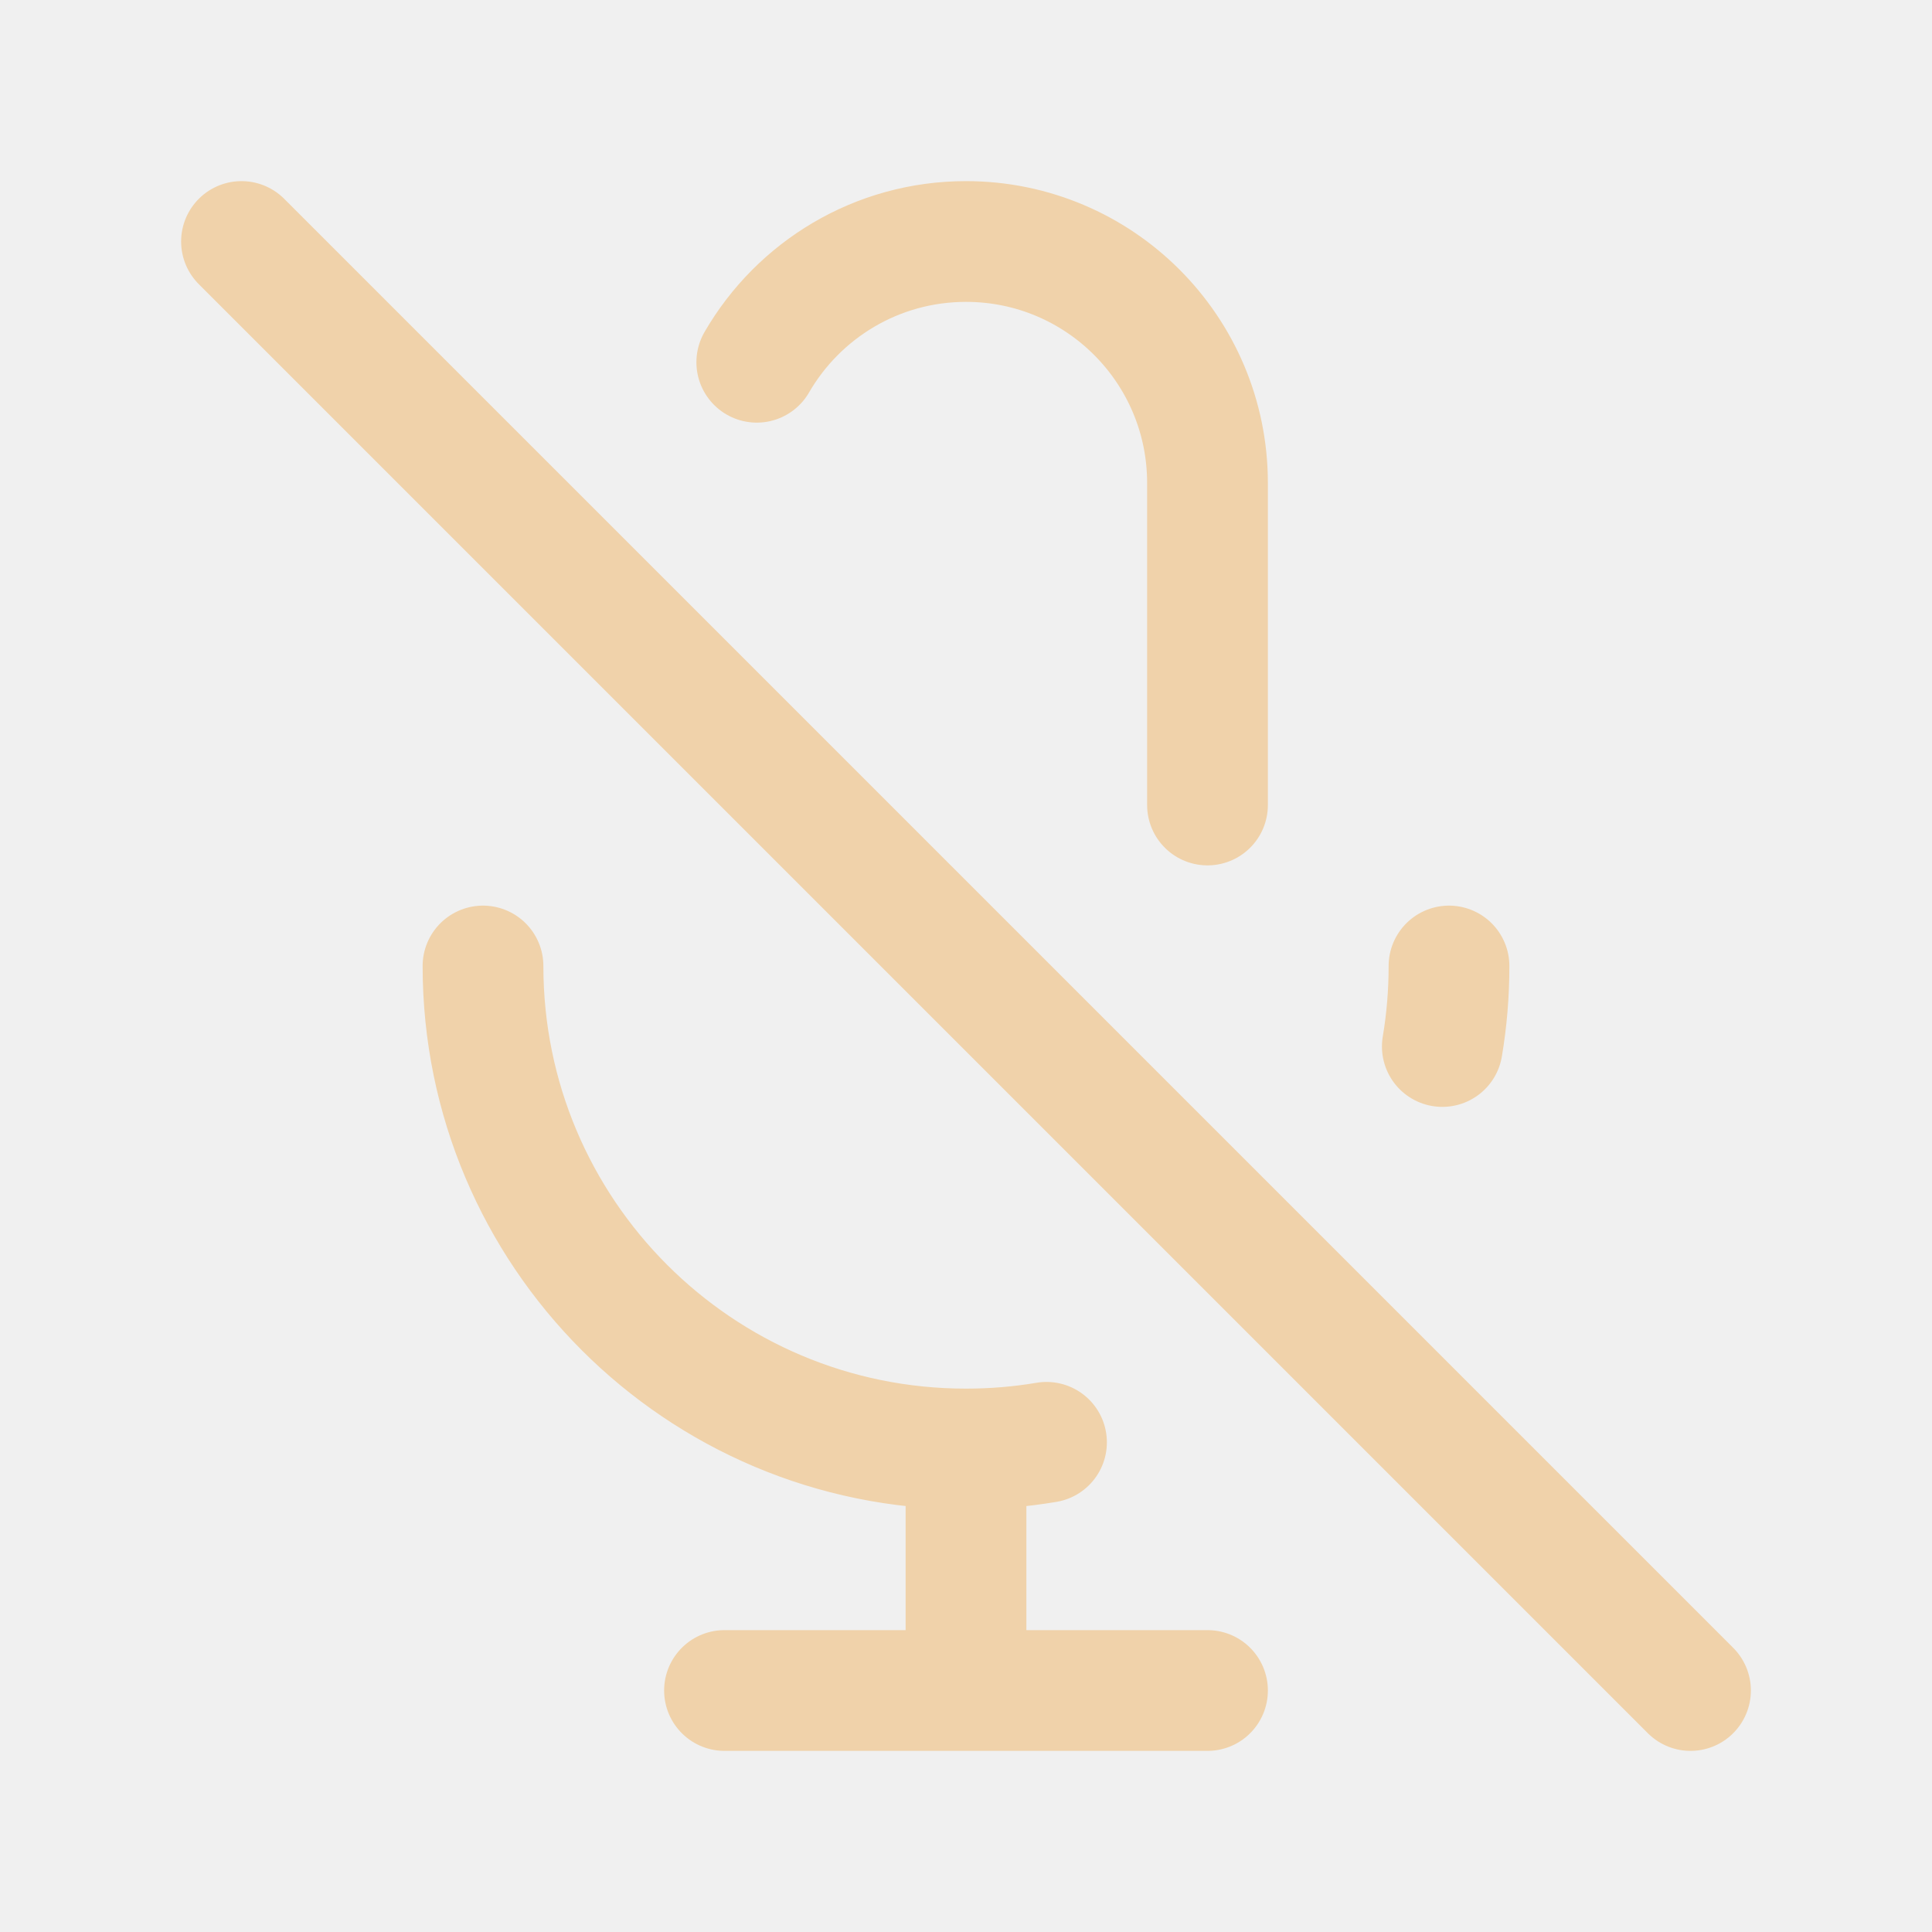
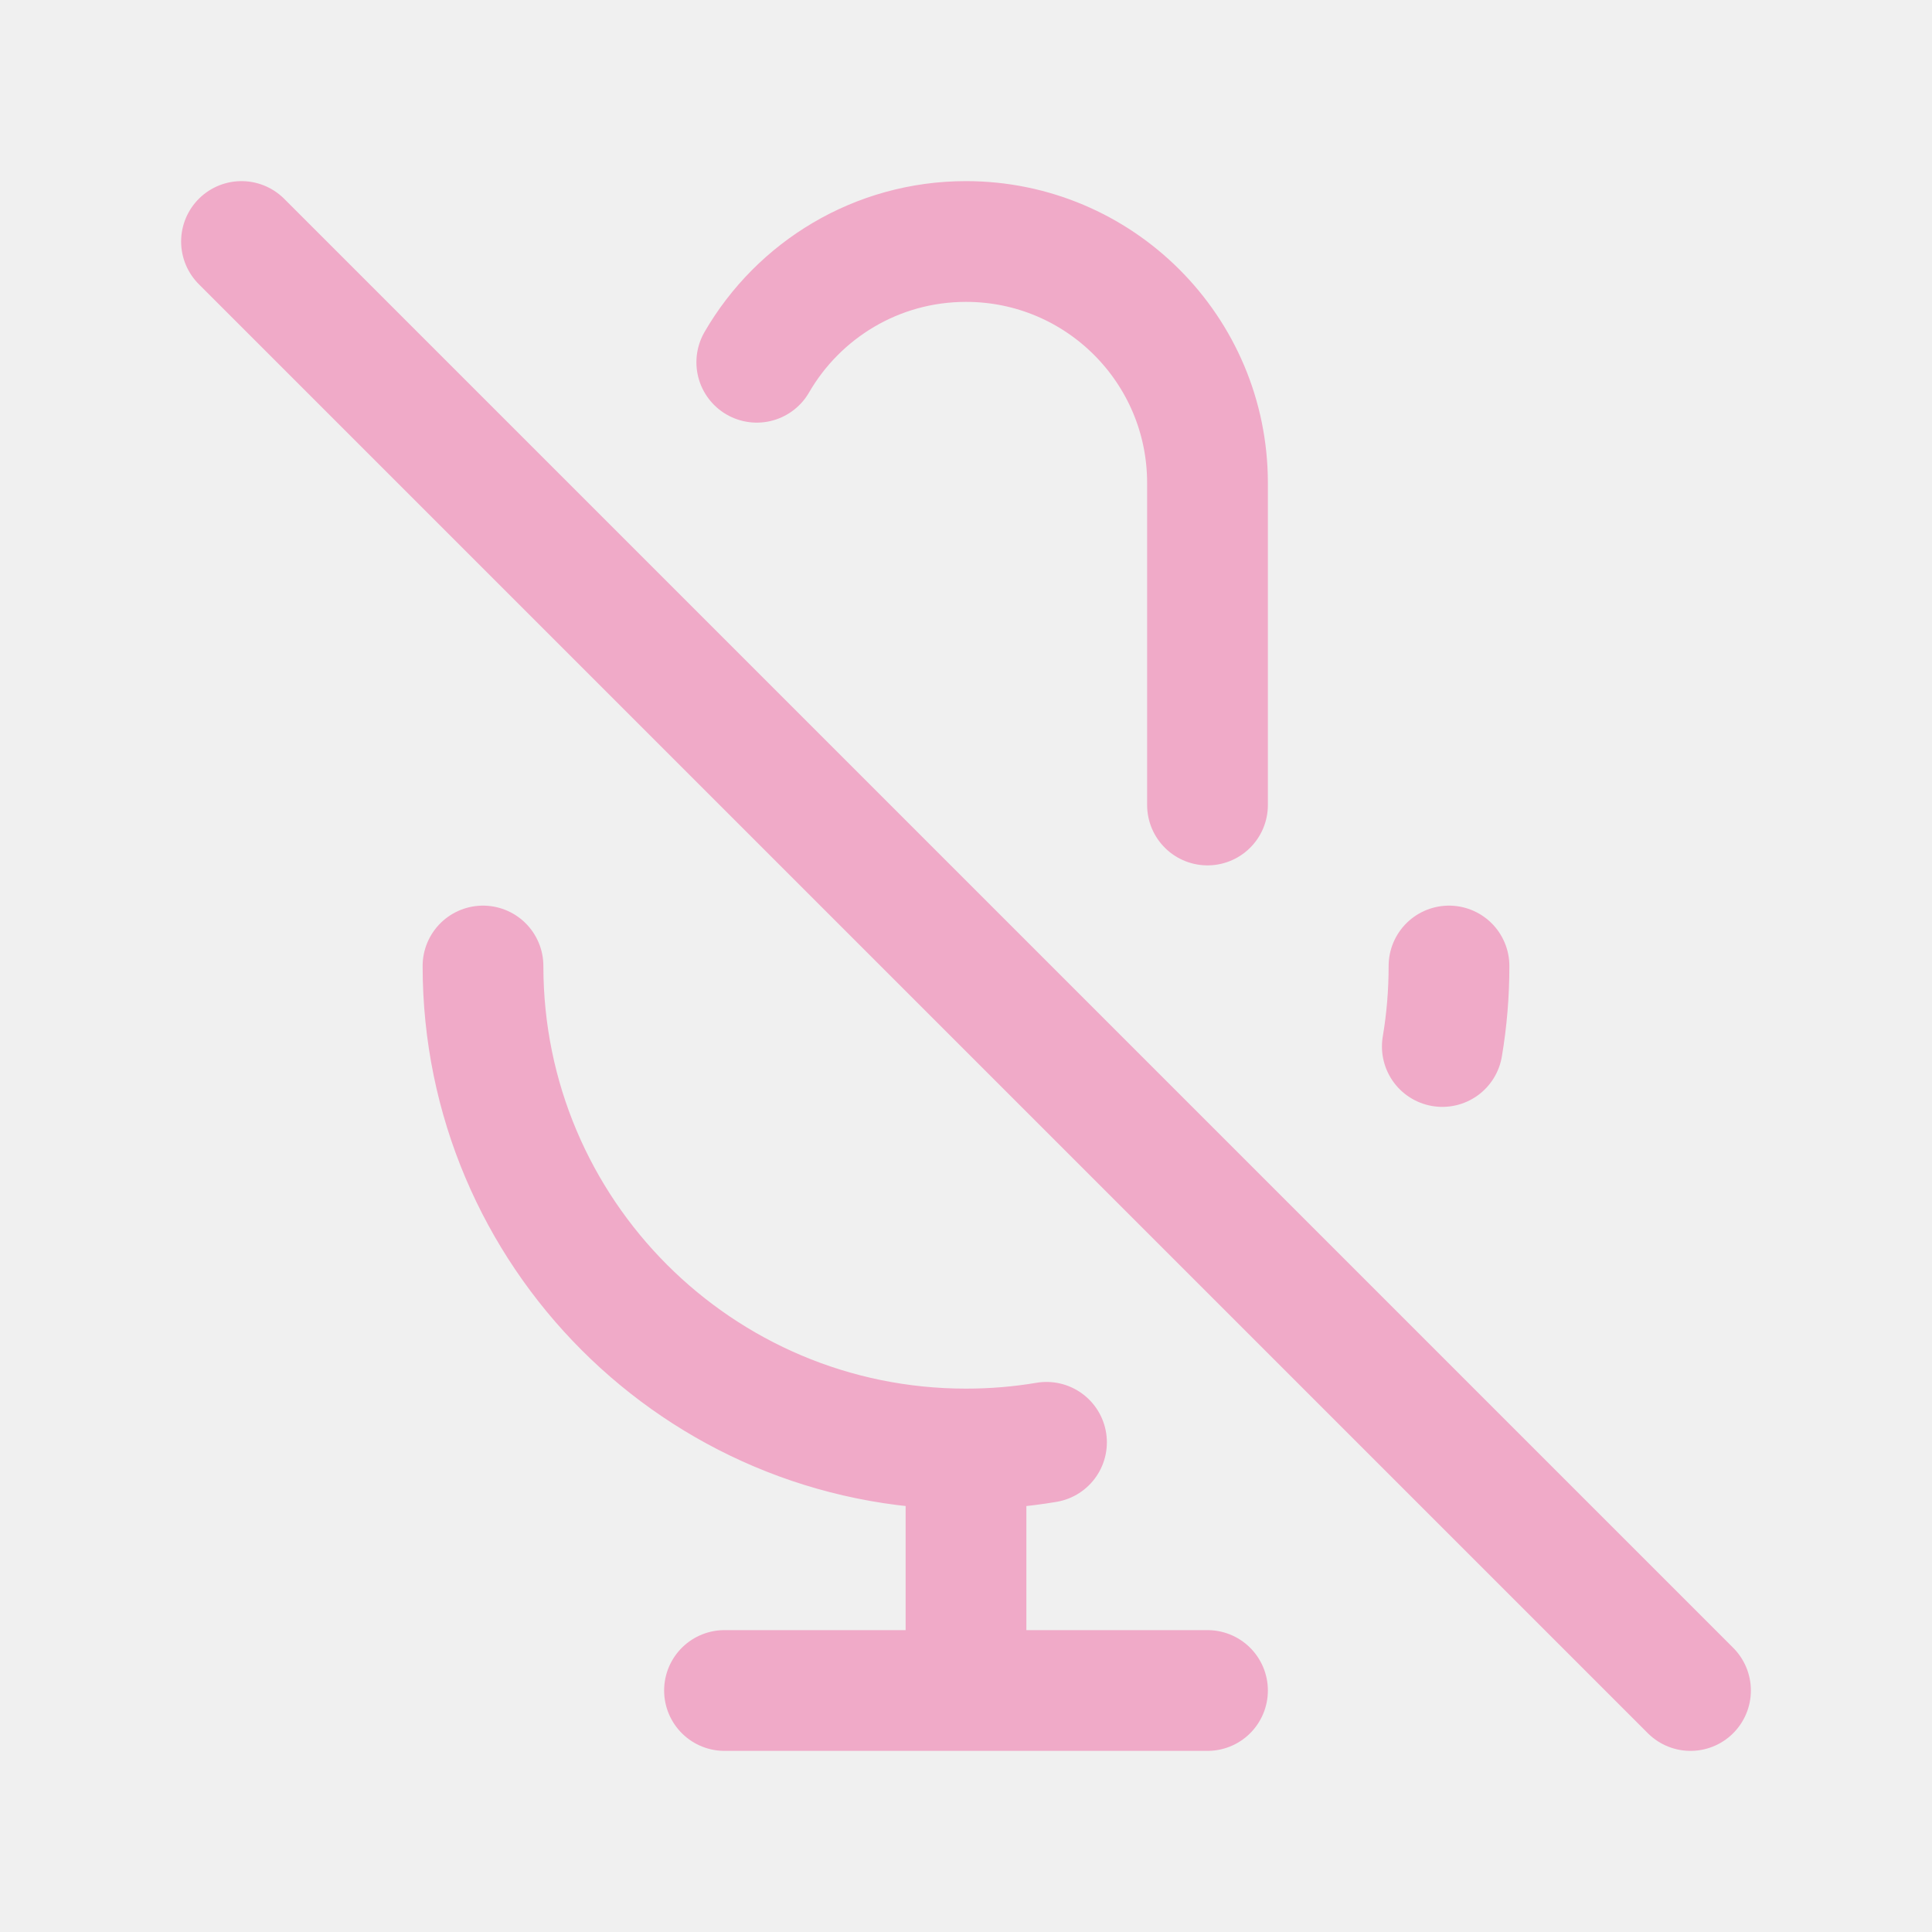
<svg width="120px" height="120px" viewBox="0 0 24 24" fill="none">
  <g id="bgCarrier" stroke-width="0" />
  <g id="tracerCarrier" stroke-linecap="round" stroke-linejoin="round" />
  <g id="iconCarrier">
-     <path d="M9.401 4.5C9.92 3.603 10.89 3 12 3C13.657 3 15 4.343 15 6V10M18 12C18 12.341 17.972 12.675 17.917 13M3 3L21 21M12 18C8.686 18 6 15.314 6 12M12 18C12.341 18 12.675 17.972 13 17.917M12 18V21M12 21H15M12 21H9" stroke="#F0D2AA" stroke-width="1.5" stroke-linecap="round" stroke-linejoin="round" style="--darkreader-inline-stroke: #ffffff;" data-darkreader-inline-stroke="" />
+     <path d="M9.401 4.5C9.92 3.603 10.89 3 12 3C13.657 3 15 4.343 15 6V10M18 12C18 12.341 17.972 12.675 17.917 13M3 3L21 21M12 18C8.686 18 6 15.314 6 12M12 18C12.341 18 12.675 17.972 13 17.917M12 18V21M12 21H15M12 21H9" stroke="#F0AAC8" stroke-width="1.5" stroke-linecap="round" stroke-linejoin="round" style="--darkreader-inline-stroke: #ffffff;" data-darkreader-inline-stroke="" />
  </g>
</svg>
